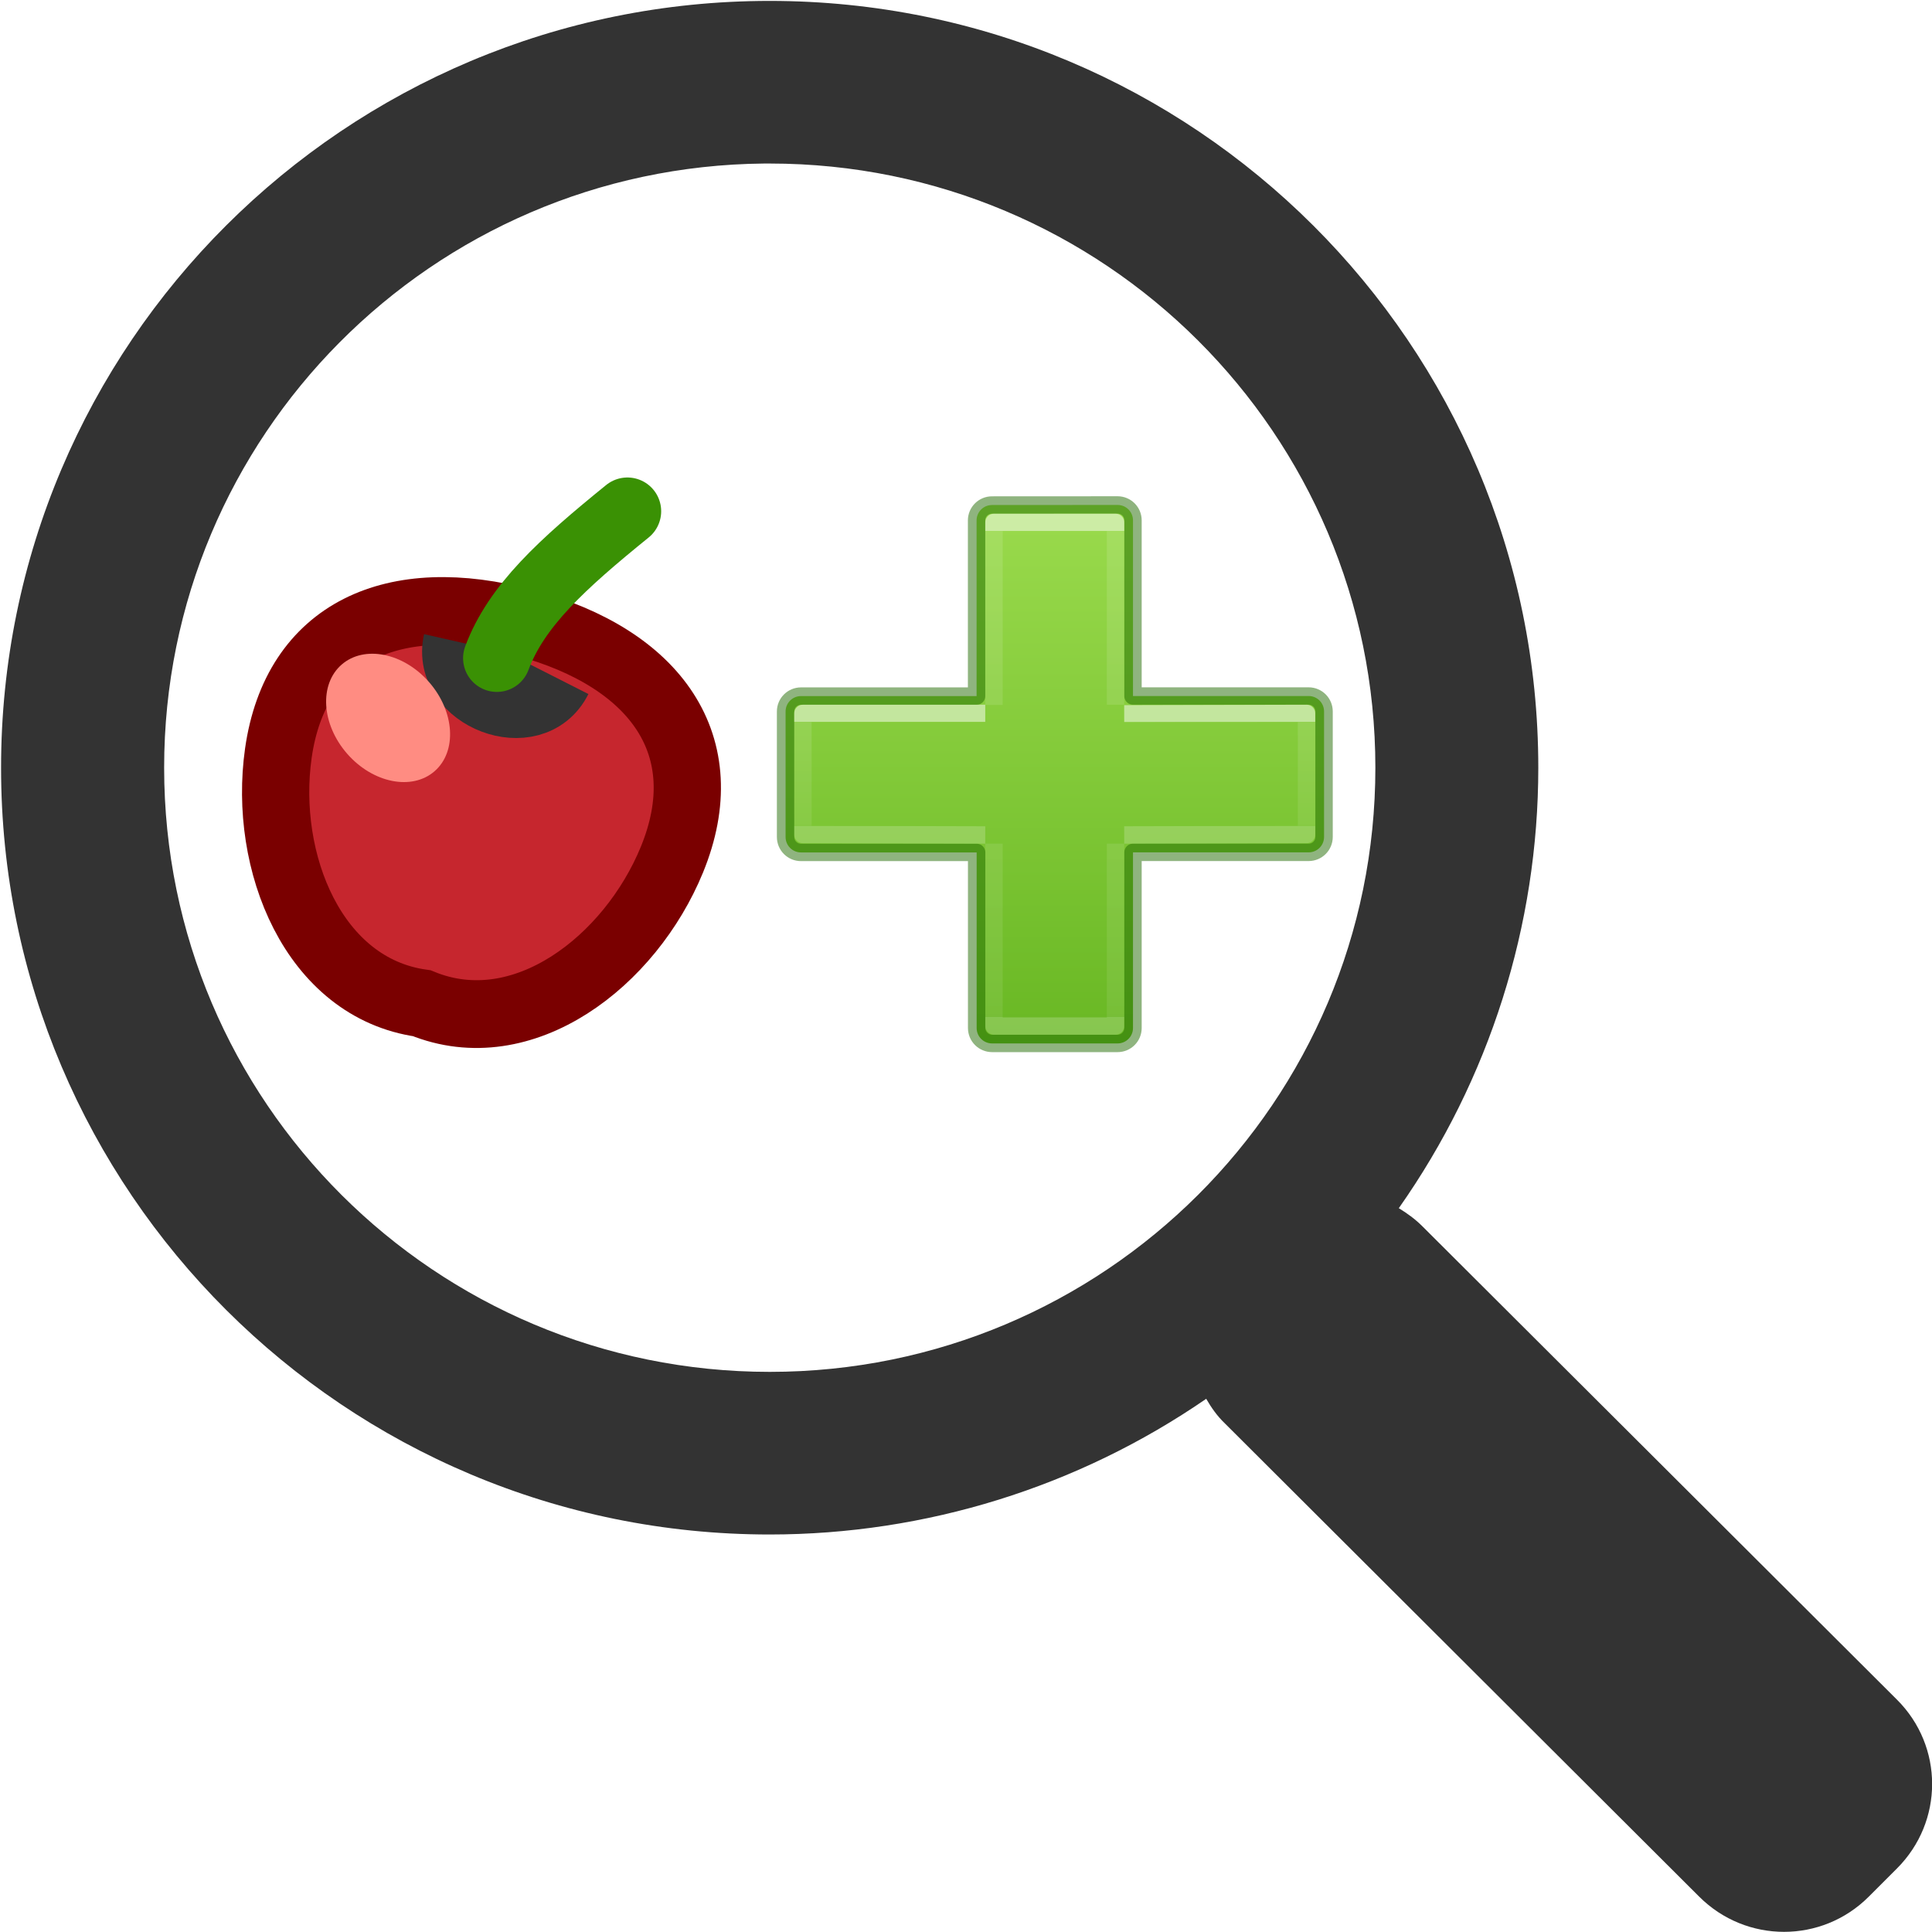
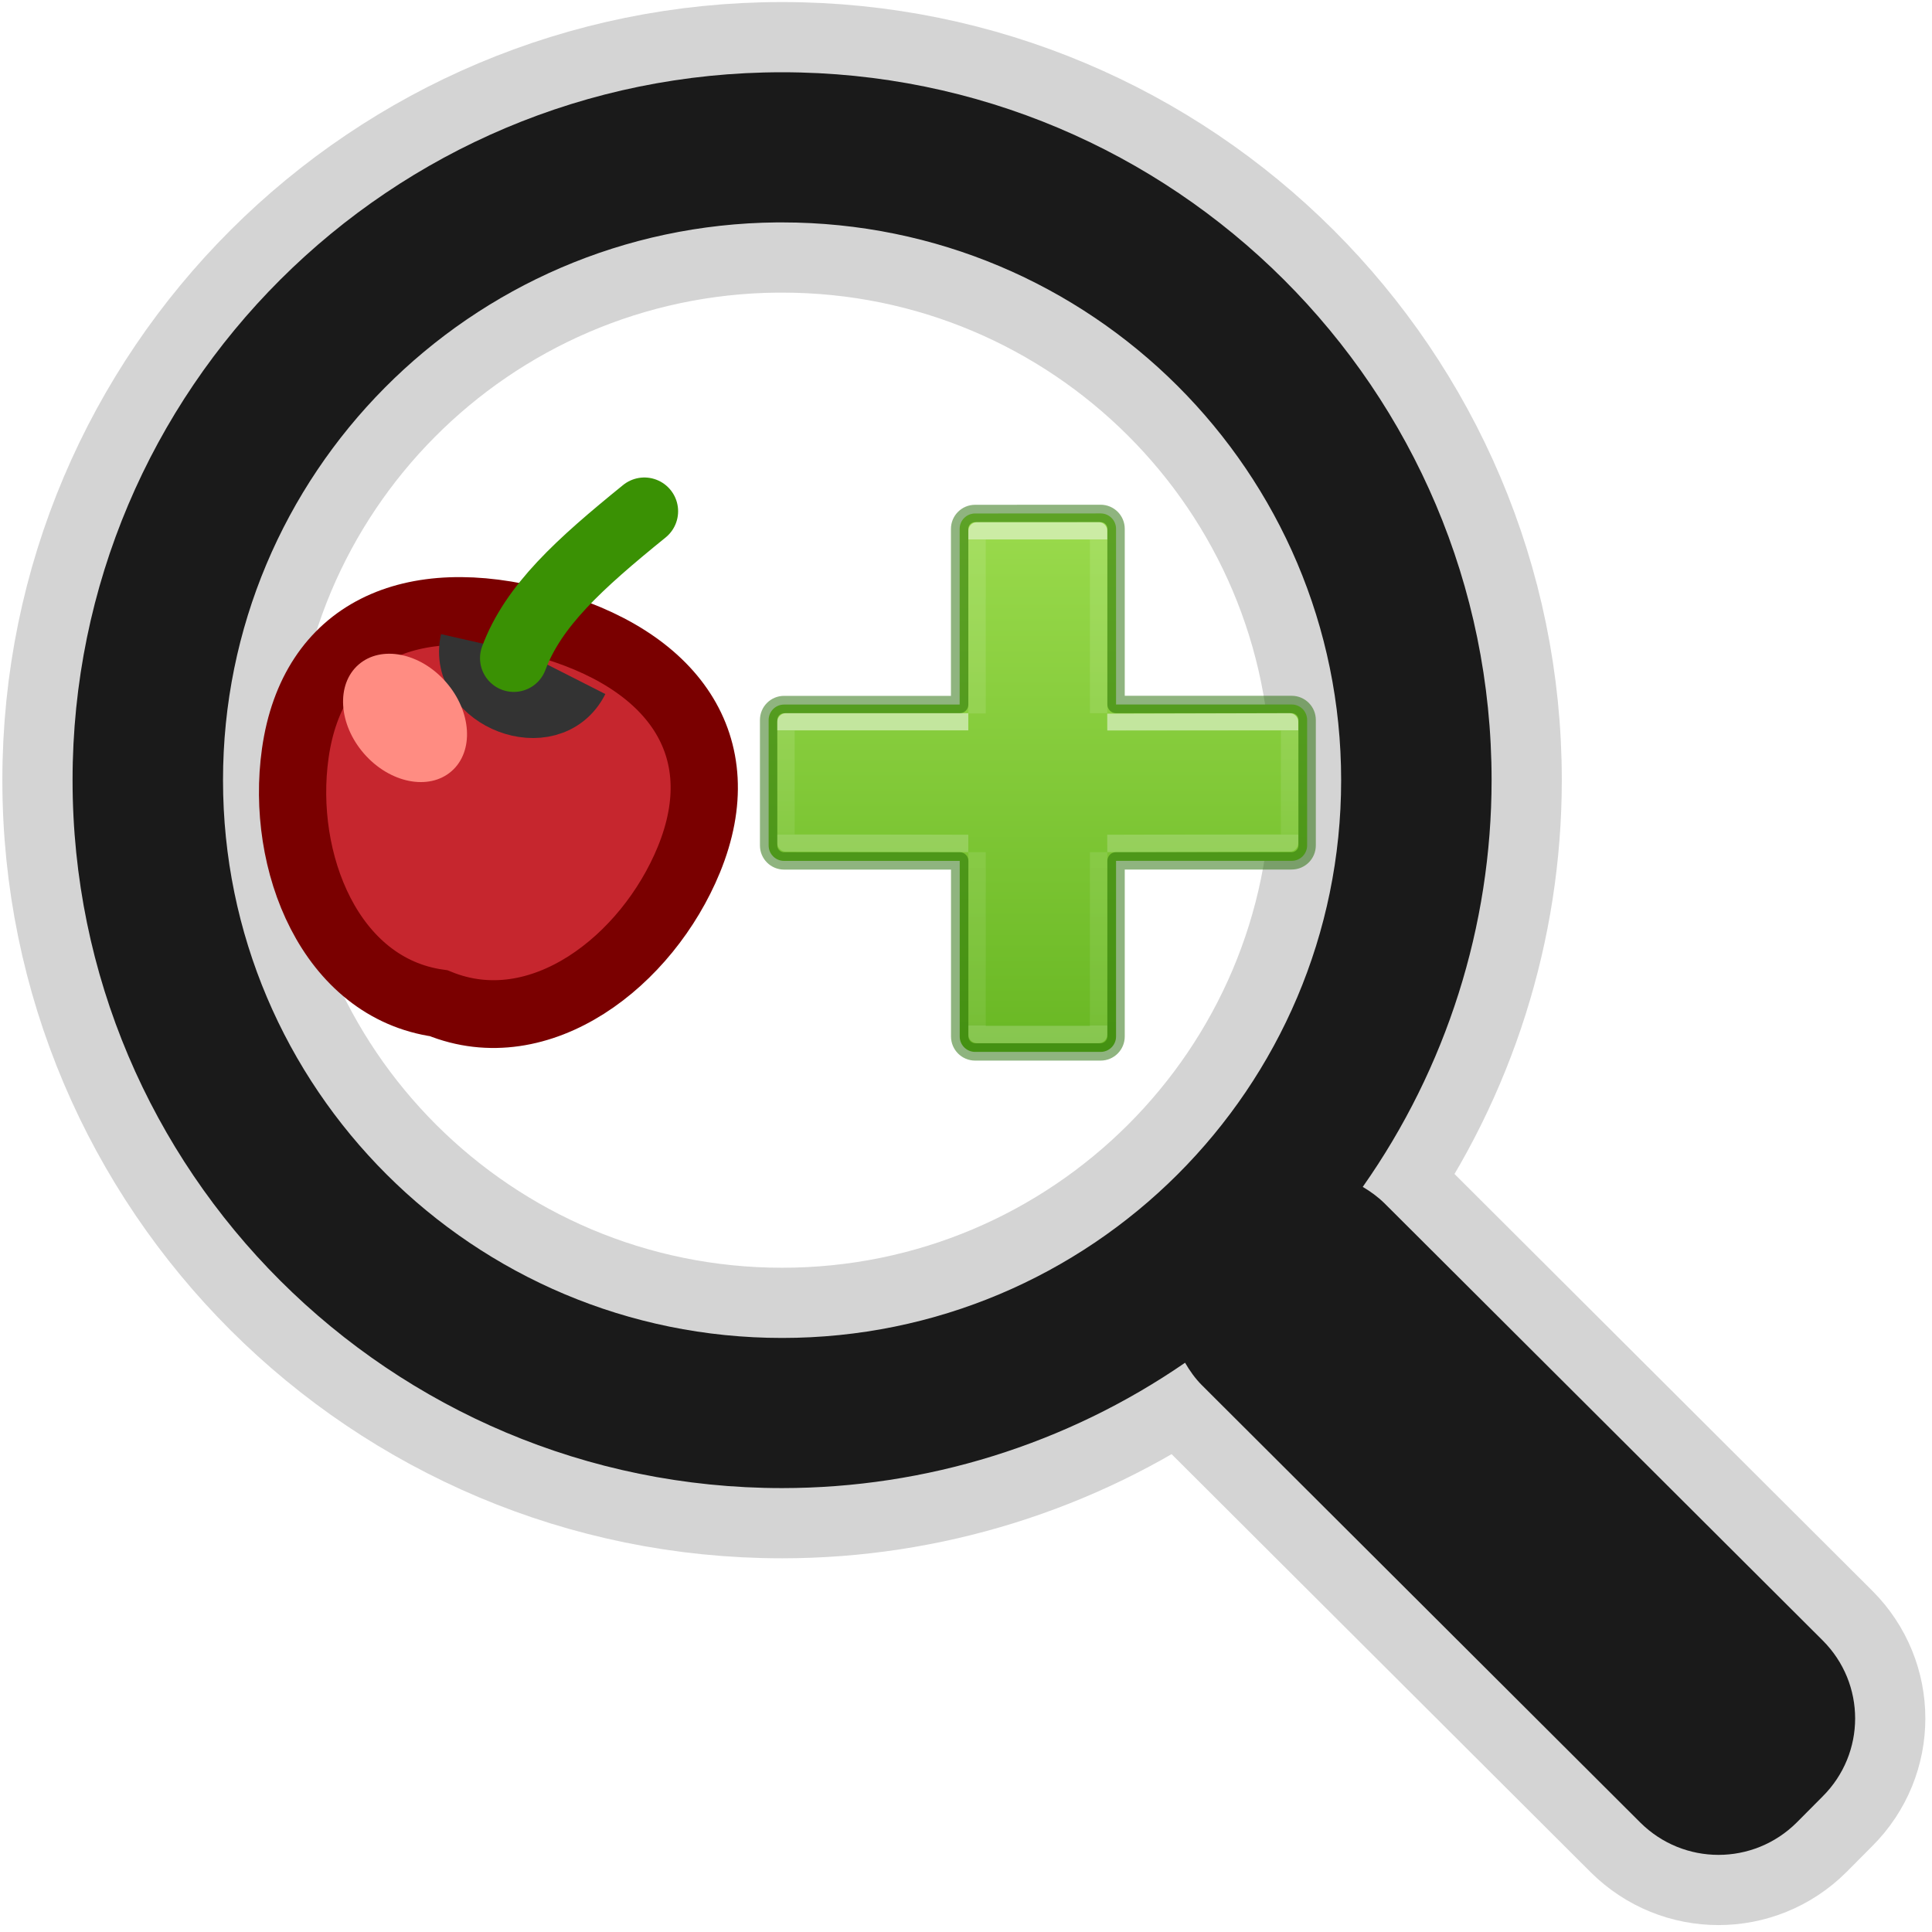
- <svg xmlns="http://www.w3.org/2000/svg" xmlns:xlink="http://www.w3.org/1999/xlink" id="svg8" version="1.1" viewBox="0 0 12.7 12.7" height="48" width="48">
+ <svg xmlns="http://www.w3.org/2000/svg" xmlns:xlink="http://www.w3.org/1999/xlink" width="48" height="48" viewBox="0 0 12.7 12.7" version="1.1" id="svg8">
  <defs id="defs2">
-     <linearGradient x1="23.732" y1="4.418" x2="23.732" y2="39.454" id="linearGradient3254" xlink:href="#linearGradient3242-7-3-8-0-4-58-06" gradientUnits="userSpaceOnUse" gradientTransform="matrix(0.2756217,0,0,0.2565423,-21.44355,-14.67671)" />
+     <linearGradient gradientTransform="matrix(0.2756217,0,0,0.2565423,-21.44355,-14.67671)" gradientUnits="userSpaceOnUse" xlink:href="#linearGradient3242-7-3-8-0-4-58-06" id="linearGradient3254" y2="39.454" x2="23.732" y1="4.418" x1="23.732" />
    <linearGradient id="linearGradient3242-7-3-8-0-4-58-06">
-       <stop id="stop3244-5-8-5-6-4-3-8" style="stop-color:#cdf87e;stop-opacity:1" offset="0" />
-       <stop id="stop3246-9-5-1-5-3-0-7" style="stop-color:#a2e34f;stop-opacity:1" offset="0.262" />
-       <stop id="stop3248-7-2-0-7-5-35-9" style="stop-color:#68b723;stop-opacity:1" offset="0.661" />
-       <stop id="stop3250-8-2-8-5-6-40-4" style="stop-color:#1d7e0d;stop-opacity:1" offset="1" />
+       <stop offset="0" style="stop-color:#cdf87e;stop-opacity:1" id="stop3244-5-8-5-6-4-3-8" />
+       <stop offset="0.262" style="stop-color:#a2e34f;stop-opacity:1" id="stop3246-9-5-1-5-3-0-7" />
+       <stop offset="0.661" style="stop-color:#68b723;stop-opacity:1" id="stop3248-7-2-0-7-5-35-9" />
+       <stop offset="1" style="stop-color:#1d7e0d;stop-opacity:1" id="stop3250-8-2-8-5-6-40-4" />
    </linearGradient>
-     <linearGradient x1="38.941" y1="15.991" x2="20.576" y2="15.991" id="linearGradient3198-5" xlink:href="#linearGradient4087-4-6" gradientUnits="userSpaceOnUse" gradientTransform="matrix(0,-0.3006486,0.3230083,0,-20.95217,-0.797489)" />
+     <linearGradient gradientTransform="matrix(0,-0.3006486,0.3230083,0,-20.95217,-0.797489)" gradientUnits="userSpaceOnUse" xlink:href="#linearGradient4087-4-6" id="linearGradient3198-5" y2="15.991" x2="20.576" y1="15.991" x1="38.941" />
    <linearGradient id="linearGradient4087-4-6">
-       <stop id="stop4089-0-9" style="stop-color:#ffffff;stop-opacity:1" offset="0" />
-       <stop id="stop4091-5-8" style="stop-color:#ffffff;stop-opacity:0.235" offset="0.512" />
-       <stop id="stop4093-9-7" style="stop-color:#ffffff;stop-opacity:0.157" offset="0.585" />
-       <stop id="stop4095-4-2" style="stop-color:#ffffff;stop-opacity:0.392" offset="1" />
+       <stop offset="0" style="stop-color:#ffffff;stop-opacity:1" id="stop4089-0-9" />
+       <stop offset="0.512" style="stop-color:#ffffff;stop-opacity:0.235" id="stop4091-5-8" />
+       <stop offset="0.585" style="stop-color:#ffffff;stop-opacity:0.157" id="stop4093-9-7" />
+       <stop offset="1" style="stop-color:#ffffff;stop-opacity:0.392" id="stop4095-4-2" />
    </linearGradient>
-     <linearGradient gradientTransform="matrix(-1.04172,0,0,0.9696086,49.67237,1.24692)" gradientUnits="userSpaceOnUse" xlink:href="#linearGradient3846" id="linearGradient3254-7" y2="38.066" x2="23.732" y1="4.418" x1="23.732" />
+     <linearGradient x1="23.732" y1="4.418" x2="23.732" y2="38.066" id="linearGradient3254-7" xlink:href="#linearGradient3846" gradientUnits="userSpaceOnUse" gradientTransform="matrix(-1.04172,0,0,0.9696086,49.67237,1.24692)" />
    <linearGradient id="linearGradient3846">
-       <stop offset="0" style="stop-color:#fff3cb;stop-opacity:1" id="stop3848" />
-       <stop offset="0.262" style="stop-color:#fdde76;stop-opacity:1" id="stop3850" />
-       <stop offset="0.661" style="stop-color:#f9c440;stop-opacity:1" id="stop3852" />
-       <stop offset="1" style="stop-color:#e48b20;stop-opacity:1" id="stop3854" />
+       <stop id="stop3848" style="stop-color:#fff3cb;stop-opacity:1" offset="0" />
+       <stop id="stop3850" style="stop-color:#fdde76;stop-opacity:1" offset="0.262" />
+       <stop id="stop3852" style="stop-color:#f9c440;stop-opacity:1" offset="0.661" />
+       <stop id="stop3854" style="stop-color:#e48b20;stop-opacity:1" offset="1" />
    </linearGradient>
-     <linearGradient gradientTransform="matrix(0,-1.13631,-1.220819,0,47.81519,53.70381)" gradientUnits="userSpaceOnUse" xlink:href="#linearGradient4087-4-6" id="linearGradient3198-5-0" y2="15.991" x2="20.576" y1="15.991" x1="38.941" />
-     <linearGradient y2="9.25" x2="1.8" y1="9.25" x1="24.2" gradientTransform="matrix(0,-0.3779764,-0.5291667,0,15.74367,3.630197)" gradientUnits="userSpaceOnUse" id="linearGradient942" xlink:href="#linearGradient78" />
+     <linearGradient x1="38.941" y1="15.991" x2="20.576" y2="15.991" id="linearGradient3198-5-0" xlink:href="#linearGradient4087-4-6" gradientUnits="userSpaceOnUse" gradientTransform="matrix(0,-1.13631,-1.220819,0,47.81519,53.70381)" />
+     <linearGradient xlink:href="#linearGradient78" id="linearGradient942" gradientUnits="userSpaceOnUse" gradientTransform="matrix(0,-0.3779764,-0.5291667,0,15.74367,3.630197)" x1="24.2" y1="9.25" x2="1.8" y2="9.25" />
    <linearGradient id="linearGradient78">
-       <stop style="stop-color:#9bdb4d;stop-opacity:1" offset="0" id="stop74" />
-       <stop style="stop-color:#68b723;stop-opacity:1" offset="1" id="stop76" />
+       <stop id="stop74" offset="0" style="stop-color:#9bdb4d;stop-opacity:1" />
+       <stop id="stop76" offset="1" style="stop-color:#68b723;stop-opacity:1" />
    </linearGradient>
-     <linearGradient gradientTransform="matrix(0.2609544,0,0,0.2686438,4.217886,-7.503603)" gradientUnits="userSpaceOnUse" xlink:href="#linearGradient965" id="linearGradient3030" y2="36.942" x2="24.139" y1="9.365" x1="24.139" />
+     <linearGradient x1="24.139" y1="9.365" x2="24.139" y2="36.942" id="linearGradient3030" xlink:href="#linearGradient965" gradientUnits="userSpaceOnUse" gradientTransform="matrix(0.2609544,0,0,0.2686438,4.217886,-7.503603)" />
    <linearGradient id="linearGradient965">
-       <stop id="stop957" style="stop-color:#ffffff;stop-opacity:1" offset="0" />
-       <stop id="stop959" style="stop-color:#ffffff;stop-opacity:0.235" offset="0" />
-       <stop id="stop961" style="stop-color:#ffffff;stop-opacity:0.157" offset="1" />
-       <stop id="stop963" style="stop-color:#ffffff;stop-opacity:0.392" offset="1" />
+       <stop offset="0" style="stop-color:#ffffff;stop-opacity:1" id="stop957" />
+       <stop offset="0" style="stop-color:#ffffff;stop-opacity:0.235" id="stop959" />
+       <stop offset="1" style="stop-color:#ffffff;stop-opacity:0.157" id="stop961" />
+       <stop offset="1" style="stop-color:#ffffff;stop-opacity:0.392" id="stop963" />
    </linearGradient>
-     <linearGradient gradientTransform="matrix(0.2708776,0,0,0.2584367,3.98735,-7.263907)" gradientUnits="userSpaceOnUse" xlink:href="#linearGradient4333" id="linearGradient3030-1" y2="26.212" x2="24.139" y1="20.069" x1="24.139" />
+     <linearGradient x1="24.139" y1="20.069" x2="24.139" y2="26.212" id="linearGradient3030-1" xlink:href="#linearGradient4333" gradientUnits="userSpaceOnUse" gradientTransform="matrix(0.2708776,0,0,0.2584367,3.98735,-7.263907)" />
    <linearGradient id="linearGradient4333">
-       <stop id="stop4335" style="stop-color:#ffffff;stop-opacity:1" offset="0" />
-       <stop id="stop4337" style="stop-color:#ffffff;stop-opacity:0.235" offset="0" />
-       <stop id="stop4339" style="stop-color:#ffffff;stop-opacity:0.157" offset="1" />
-       <stop id="stop4341" style="stop-color:#ffffff;stop-opacity:0.392" offset="1" />
+       <stop offset="0" style="stop-color:#ffffff;stop-opacity:1" id="stop4335" />
+       <stop offset="0" style="stop-color:#ffffff;stop-opacity:0.235" id="stop4337" />
+       <stop offset="1" style="stop-color:#ffffff;stop-opacity:0.157" id="stop4339" />
+       <stop offset="1" style="stop-color:#ffffff;stop-opacity:0.392" id="stop4341" />
    </linearGradient>
  </defs>
  <g id="layer1">
-     <g transform="matrix(0.4314612,0,0,0.4314612,2.595097,5.643137)" id="g90">
-       <path d="m 9.099,-5.385 c -0.13,0 -0.235,0.105 -0.235,0.235 v 2.676 H 6.189 c -0.13,0 -0.235,0.105 -0.235,0.235 v 1.912 c 0,0.13 0.105,0.235 0.235,0.235 H 8.865 V 2.583 c 0,0.13 0.105,0.235 0.235,0.235 h 1.912 c 0.13,0 0.235,-0.105 0.235,-0.235 v -2.676 h 2.676 c 0.13,0 0.235,-0.105 0.235,-0.235 V -2.24 c 0,-0.13 -0.105,-0.235 -0.235,-0.235 h -2.676 v -2.676 c 0,-0.13 -0.105,-0.235 -0.235,-0.235 z" style="font-variation-settings:normal;opacity:1;vector-effect:none;fill:url(#linearGradient942);fill-opacity:1;stroke:#206b00;stroke-width:0.265;stroke-linecap:round;stroke-linejoin:round;stroke-miterlimit:4;stroke-dasharray:none;stroke-dashoffset:0;stroke-opacity:0.5;stop-color:#000000;stop-opacity:1" id="rect919" />
-       <path d="m 9.129,-2.338 v -2.782 h 1.852 v 2.778 m 0,2.117 V 2.553 H 9.129 v -2.778" id="path2272" style="display:inline;opacity:0.5;fill:none;stroke:url(#linearGradient3030);stroke-width:0.265;stroke-linecap:butt;stroke-linejoin:round;stroke-miterlimit:4;stroke-dasharray:none;stroke-opacity:1" />
-       <path d="m 11.113,-2.203 2.778,-0.007 v 1.845 l -2.778,0.007 m -2.117,0 -2.778,-0.007 V -2.21 l 2.778,-8e-7" id="path2272-2" style="display:inline;opacity:0.5;fill:none;stroke:url(#linearGradient3030-1);stroke-width:0.265;stroke-linecap:butt;stroke-linejoin:round;stroke-miterlimit:4;stroke-dasharray:none;stroke-opacity:1" />
+     <path id="path831" style="fill:none;stroke:#d4d4d4;stroke-width:0.923;stroke-linecap:round;stroke-opacity:1;stop-color:#000000" d="M 5.141,0.475 A 4.664,4.653 0 0 0 0.477,5.129 4.664,4.653 0 0 0 5.141,9.782 4.664,4.653 0 0 0 7.79,8.958 c 0.031,0.053 0.066,0.103 0.111,0.148 l 2.881,2.874 c 0.285,0.284 0.744,0.284 1.029,0 l 0.17,-0.171 c 0.285,-0.284 0.285,-0.742 0,-1.026 L 9.101,7.91 C 9.057,7.867 9.009,7.832 8.958,7.802 A 4.664,4.653 0 0 0 9.805,5.129 4.664,4.653 0 0 0 5.141,0.475 Z M 5.107,1.462 a 3.675,3.666 0 0 1 0.034,0 A 3.675,3.666 0 0 1 8.816,5.129 3.675,3.666 0 0 1 5.141,8.795 3.675,3.666 0 0 1 1.466,5.129 3.675,3.666 0 0 1 5.107,1.462 Z" />
+     <path d="M 5.141,0.475 A 4.664,4.653 0 0 0 0.477,5.129 4.664,4.653 0 0 0 5.141,9.782 4.664,4.653 0 0 0 7.79,8.958 c 0.031,0.053 0.066,0.103 0.111,0.148 l 2.881,2.874 c 0.285,0.284 0.744,0.284 1.029,0 l 0.17,-0.171 c 0.285,-0.284 0.285,-0.742 0,-1.026 L 9.101,7.91 C 9.057,7.867 9.009,7.832 8.958,7.802 A 4.664,4.653 0 0 0 9.805,5.129 4.664,4.653 0 0 0 5.141,0.475 Z M 5.107,1.462 a 3.675,3.666 0 0 1 0.034,0 A 3.675,3.666 0 0 1 8.816,5.129 3.675,3.666 0 0 1 5.141,8.795 3.675,3.666 0 0 1 1.466,5.129 3.675,3.666 0 0 1 5.107,1.462 Z" style="fill:#1a1a1a;stroke-width:2.095;stroke-linecap:round;stop-color:#000000" id="path39" />
+     <g id="g90" transform="matrix(0.4314612,0,0,0.4314612,2.483742,5.698815)">
+       <path id="rect919" style="font-variation-settings:normal;opacity:1;vector-effect:none;fill:url(#linearGradient942);fill-opacity:1;stroke:#206b00;stroke-width:0.265;stroke-linecap:round;stroke-linejoin:round;stroke-miterlimit:4;stroke-dasharray:none;stroke-dashoffset:0;stroke-opacity:0.5;stop-color:#000000;stop-opacity:1" d="m 9.099,-5.385 c -0.13,0 -0.235,0.105 -0.235,0.235 v 2.676 H 6.189 c -0.13,0 -0.235,0.105 -0.235,0.235 v 1.912 c 0,0.13 0.105,0.235 0.235,0.235 H 8.865 V 2.583 c 0,0.13 0.105,0.235 0.235,0.235 h 1.912 c 0.13,0 0.235,-0.105 0.235,-0.235 v -2.676 h 2.676 c 0.13,0 0.235,-0.105 0.235,-0.235 V -2.24 c 0,-0.13 -0.105,-0.235 -0.235,-0.235 h -2.676 v -2.676 c 0,-0.13 -0.105,-0.235 -0.235,-0.235 z" />
+       <path style="display:inline;opacity:0.5;fill:none;stroke:url(#linearGradient3030);stroke-width:0.265;stroke-linecap:butt;stroke-linejoin:round;stroke-miterlimit:4;stroke-dasharray:none;stroke-opacity:1" id="path2272" d="m 9.129,-2.338 v -2.782 h 1.852 v 2.778 m 0,2.117 V 2.553 H 9.129 v -2.778" />
+       <path style="display:inline;opacity:0.5;fill:none;stroke:url(#linearGradient3030-1);stroke-width:0.265;stroke-linecap:butt;stroke-linejoin:round;stroke-miterlimit:4;stroke-dasharray:none;stroke-opacity:1" id="path2272-2" d="m 11.113,-2.203 2.778,-0.007 v 1.845 l -2.778,0.007 m -2.117,0 -2.778,-0.007 V -2.21 l 2.778,-8e-7" />
    </g>
-     <g id="g1055" transform="matrix(0.8876118,0,0,0.8876118,-2.239469,1.537335)">
-       <g transform="translate(11.03655,3.061234)" style="stroke:#7a0000;stroke-opacity:1" id="g1018">
-         <g style="stroke:#7a0000;stroke-opacity:1" id="cherry2-3" transform="matrix(0.1203468,0.00521202,-0.00532923,0.1212868,-8.388063,-3.343866)">
-           <path style="fill:#c6262e;fill-opacity:1;stroke:#7a0000;stroke-width:4.135;stroke-opacity:1" id="p5-12" d="m 42.021,38.735 c -2.28,6.289 -8.636,11.671 -14.976,9.411 -6.706,-0.642 -10.134,-8.201 -9.485,-14.852 0.729,-7.471 6.64,-10.416 14.793,-8.602 8.154,1.814 12.229,6.98 9.668,14.043 z" />
-           <path style="fill:none;stroke:#333333;stroke-width:4.135;stroke-opacity:1" id="p8-9" d="m 28.224,26.012 c -0.601,3.336 4.888,5.213 6.336,2.001" />
+     <g transform="matrix(0.8876118,0,0,0.8876118,-2.128114,1.537335)" id="g1055">
+       <g id="g1018" style="stroke:#7a0000;stroke-opacity:1" transform="translate(11.03655,3.061234)">
+         <g transform="matrix(0.1203468,0.00521202,-0.00532923,0.1212868,-8.388063,-3.343866)" id="cherry2-3" style="stroke:#7a0000;stroke-opacity:1">
+           <path d="m 42.021,38.735 c -2.28,6.289 -8.636,11.671 -14.976,9.411 -6.706,-0.642 -10.134,-8.201 -9.485,-14.852 0.729,-7.471 6.64,-10.416 14.793,-8.602 8.154,1.814 12.229,6.98 9.668,14.043 z" id="p5-12" style="fill:#c6262e;fill-opacity:1;stroke:#7a0000;stroke-width:4.135;stroke-opacity:1" />
+           <path d="m 28.224,26.012 c -0.601,3.336 4.888,5.213 6.336,2.001" id="p8-9" style="fill:none;stroke:#333333;stroke-width:4.135;stroke-opacity:1" />
        </g>
-         <path style="fill:#275100;fill-opacity:0.945;stroke:#3a9104;stroke-width:0.5;stroke-linecap:round;stroke-opacity:1;stop-color:#000000" d="m -4.834,0.081 c 0.145,-0.389 0.486,-0.698 0.967,-1.088" id="path1009" />
+         <path id="path1009" d="m -4.834,0.081 c 0.145,-0.389 0.486,-0.698 0.967,-1.088" style="fill:#275100;fill-opacity:0.945;stroke:#3a9104;stroke-width:0.5;stroke-linecap:round;stroke-opacity:1;stop-color:#000000" />
      </g>
-       <path d="M 5.742,3.979 A 0.524,0.403 48.879 0 1 5.094,3.85 0.524,0.403 48.879 0 1 5.053,3.19 0.524,0.403 48.879 0 1 5.701,3.32 0.524,0.403 48.879 0 1 5.742,3.979" style="opacity:1;fill:#ff8c82;fill-opacity:1;stroke:none;stroke-width:0.496;stroke-linecap:round;stroke-opacity:1;stop-color:#000000" id="path1046" />
+       <path id="path1046" style="opacity:1;fill:#ff8c82;fill-opacity:1;stroke:none;stroke-width:0.496;stroke-linecap:round;stroke-opacity:1;stop-color:#000000" d="M 5.742,3.979 A 0.524,0.403 48.879 0 1 5.094,3.85 0.524,0.403 48.879 0 1 5.053,3.19 0.524,0.403 48.879 0 1 5.701,3.32 0.524,0.403 48.879 0 1 5.742,3.979" />
    </g>
-     <path id="path39" style="fill:#333333;stroke-width:2.27;stroke-linecap:round;stop-color:#000000" d="M 5.06,0.006 A 5.052,5.04 0 0 0 0.007,5.047 5.052,5.04 0 0 0 5.06,10.087 5.052,5.04 0 0 0 7.929,9.195 c 0.033,0.057 0.071,0.112 0.121,0.16 l 3.12,3.113 c 0.309,0.308 0.806,0.308 1.114,0 l 0.185,-0.185 c 0.309,-0.308 0.309,-0.804 0,-1.111 L 9.349,8.06 C 9.302,8.013 9.249,7.975 9.195,7.942 A 5.052,5.04 0 0 0 10.112,5.047 5.052,5.04 0 0 0 5.06,0.006 Z m -0.037,1.069 a 3.981,3.971 0 0 1 0.037,0 3.981,3.971 0 0 1 3.981,3.971 A 3.981,3.971 0 0 1 5.06,9.018 3.981,3.971 0 0 1 1.079,5.047 3.981,3.971 0 0 1 5.023,1.075 Z" />
  </g>
</svg>
